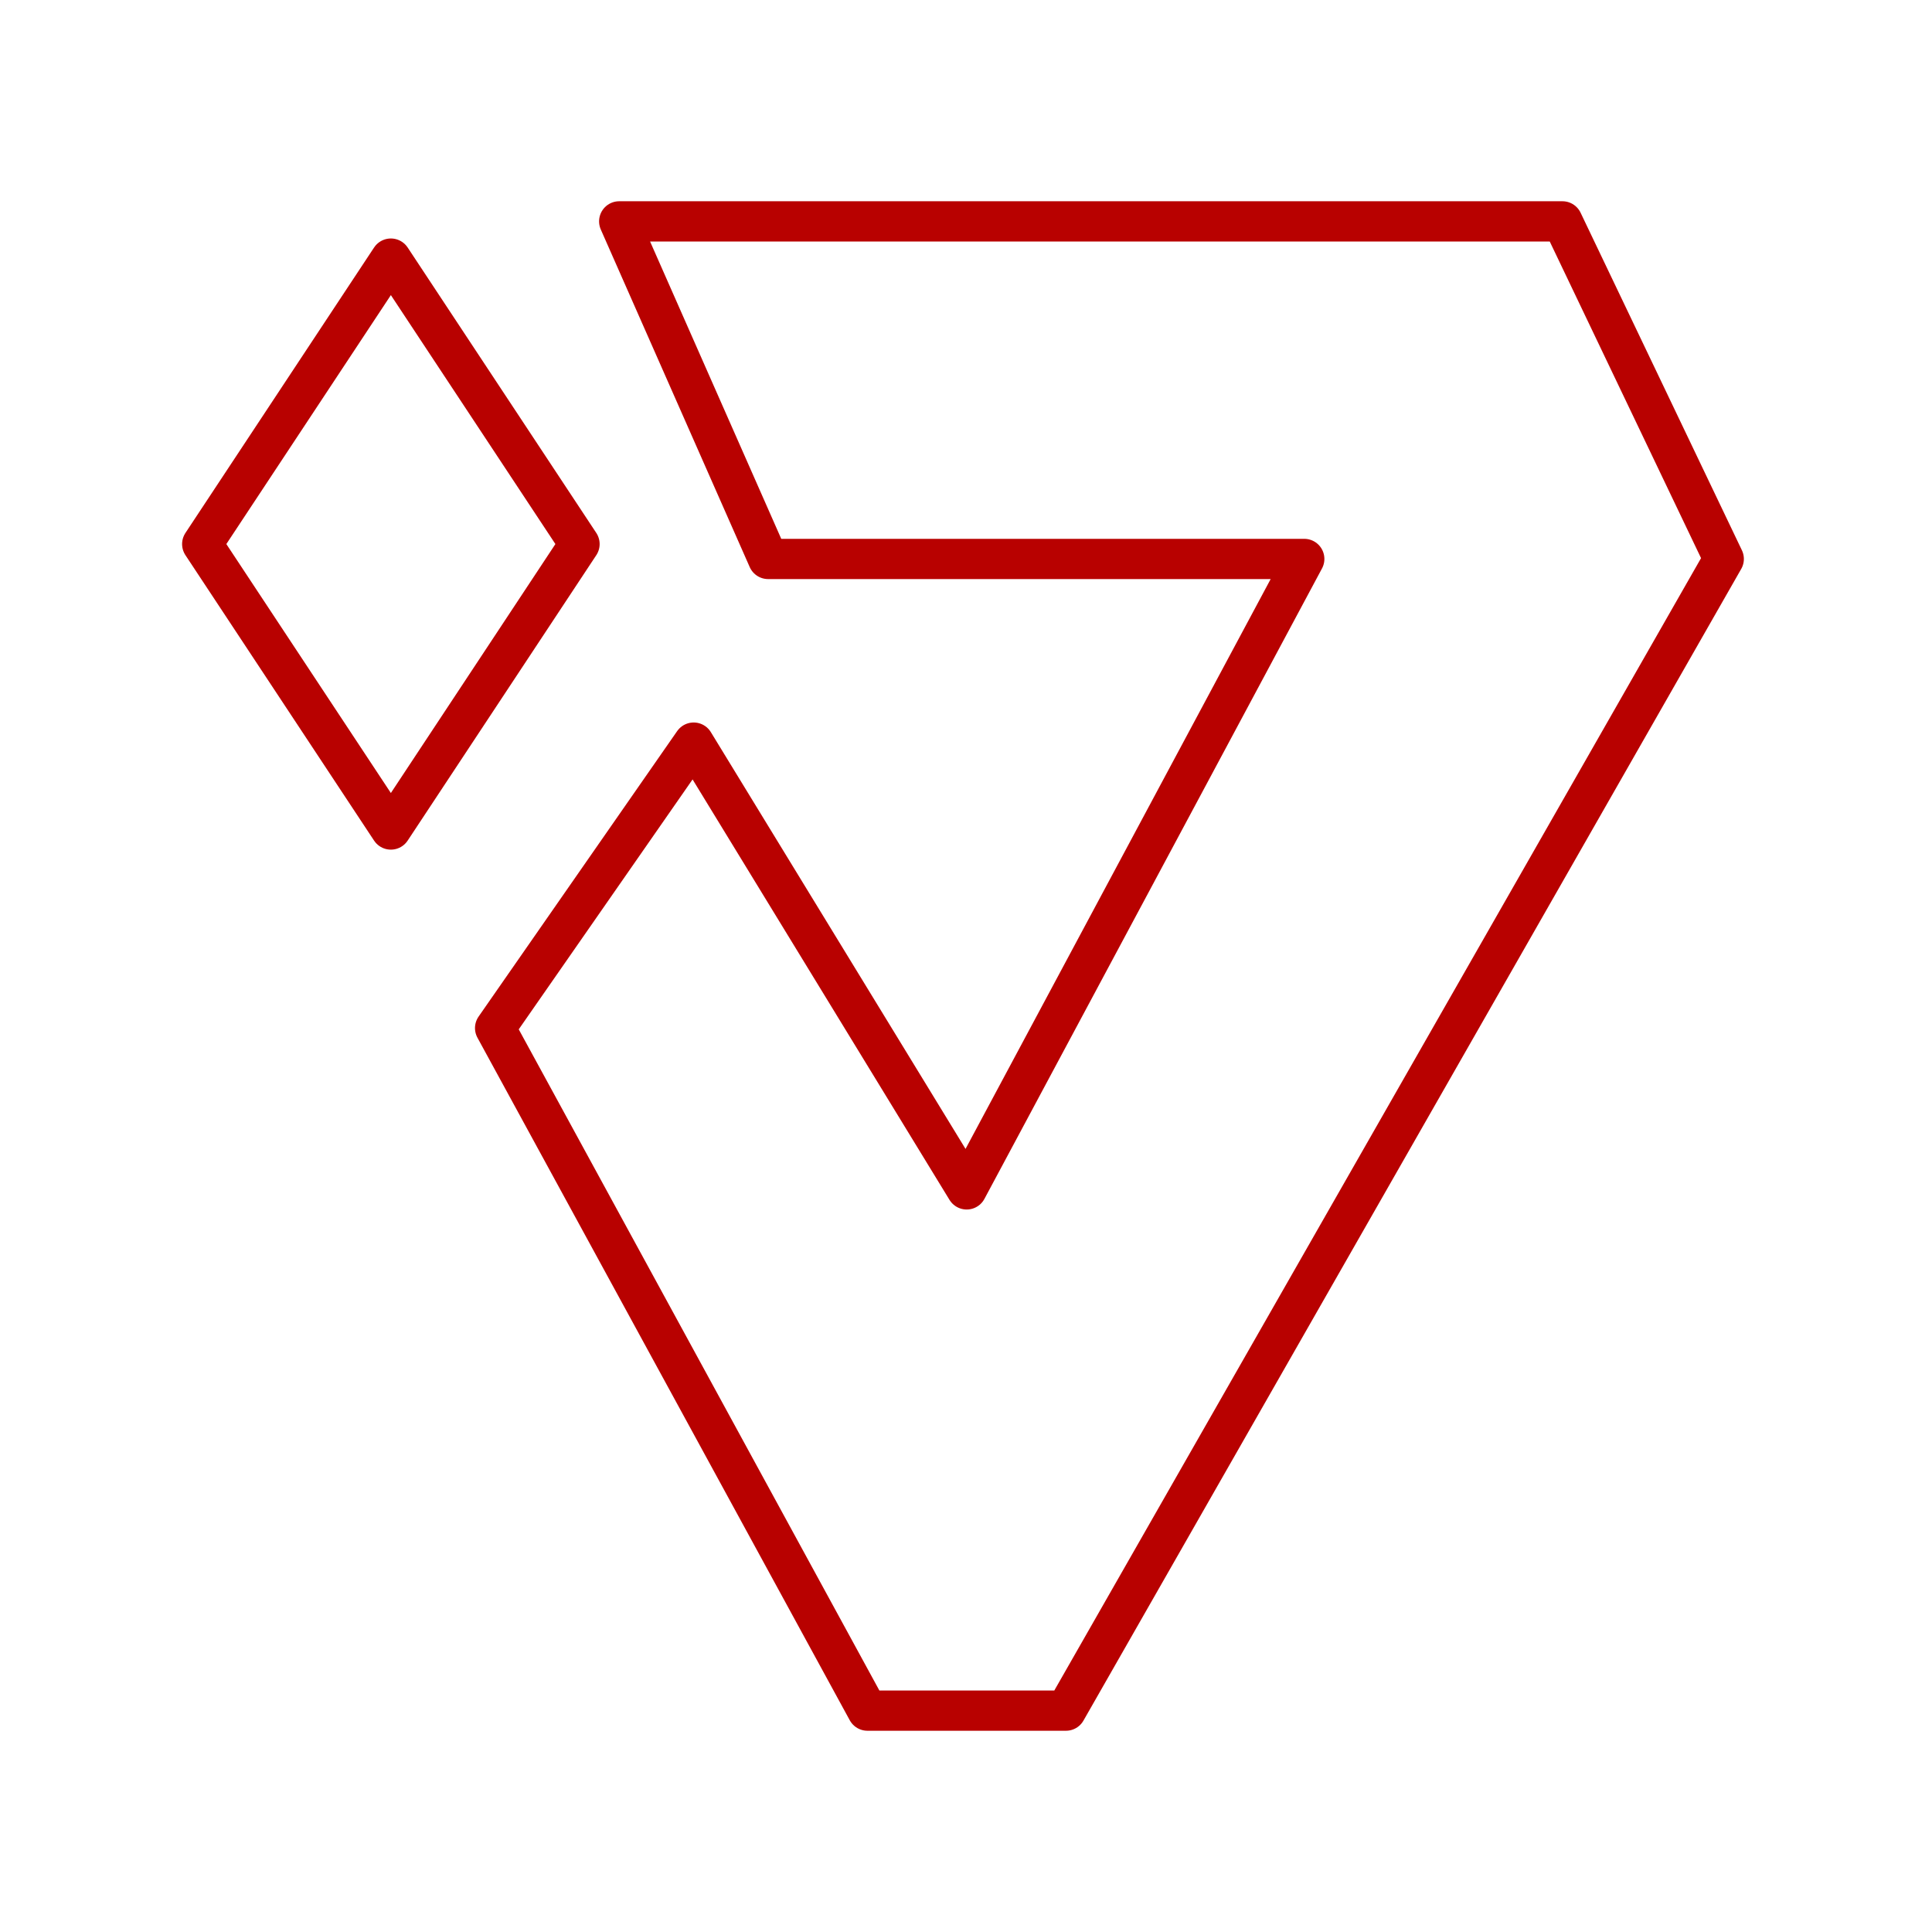
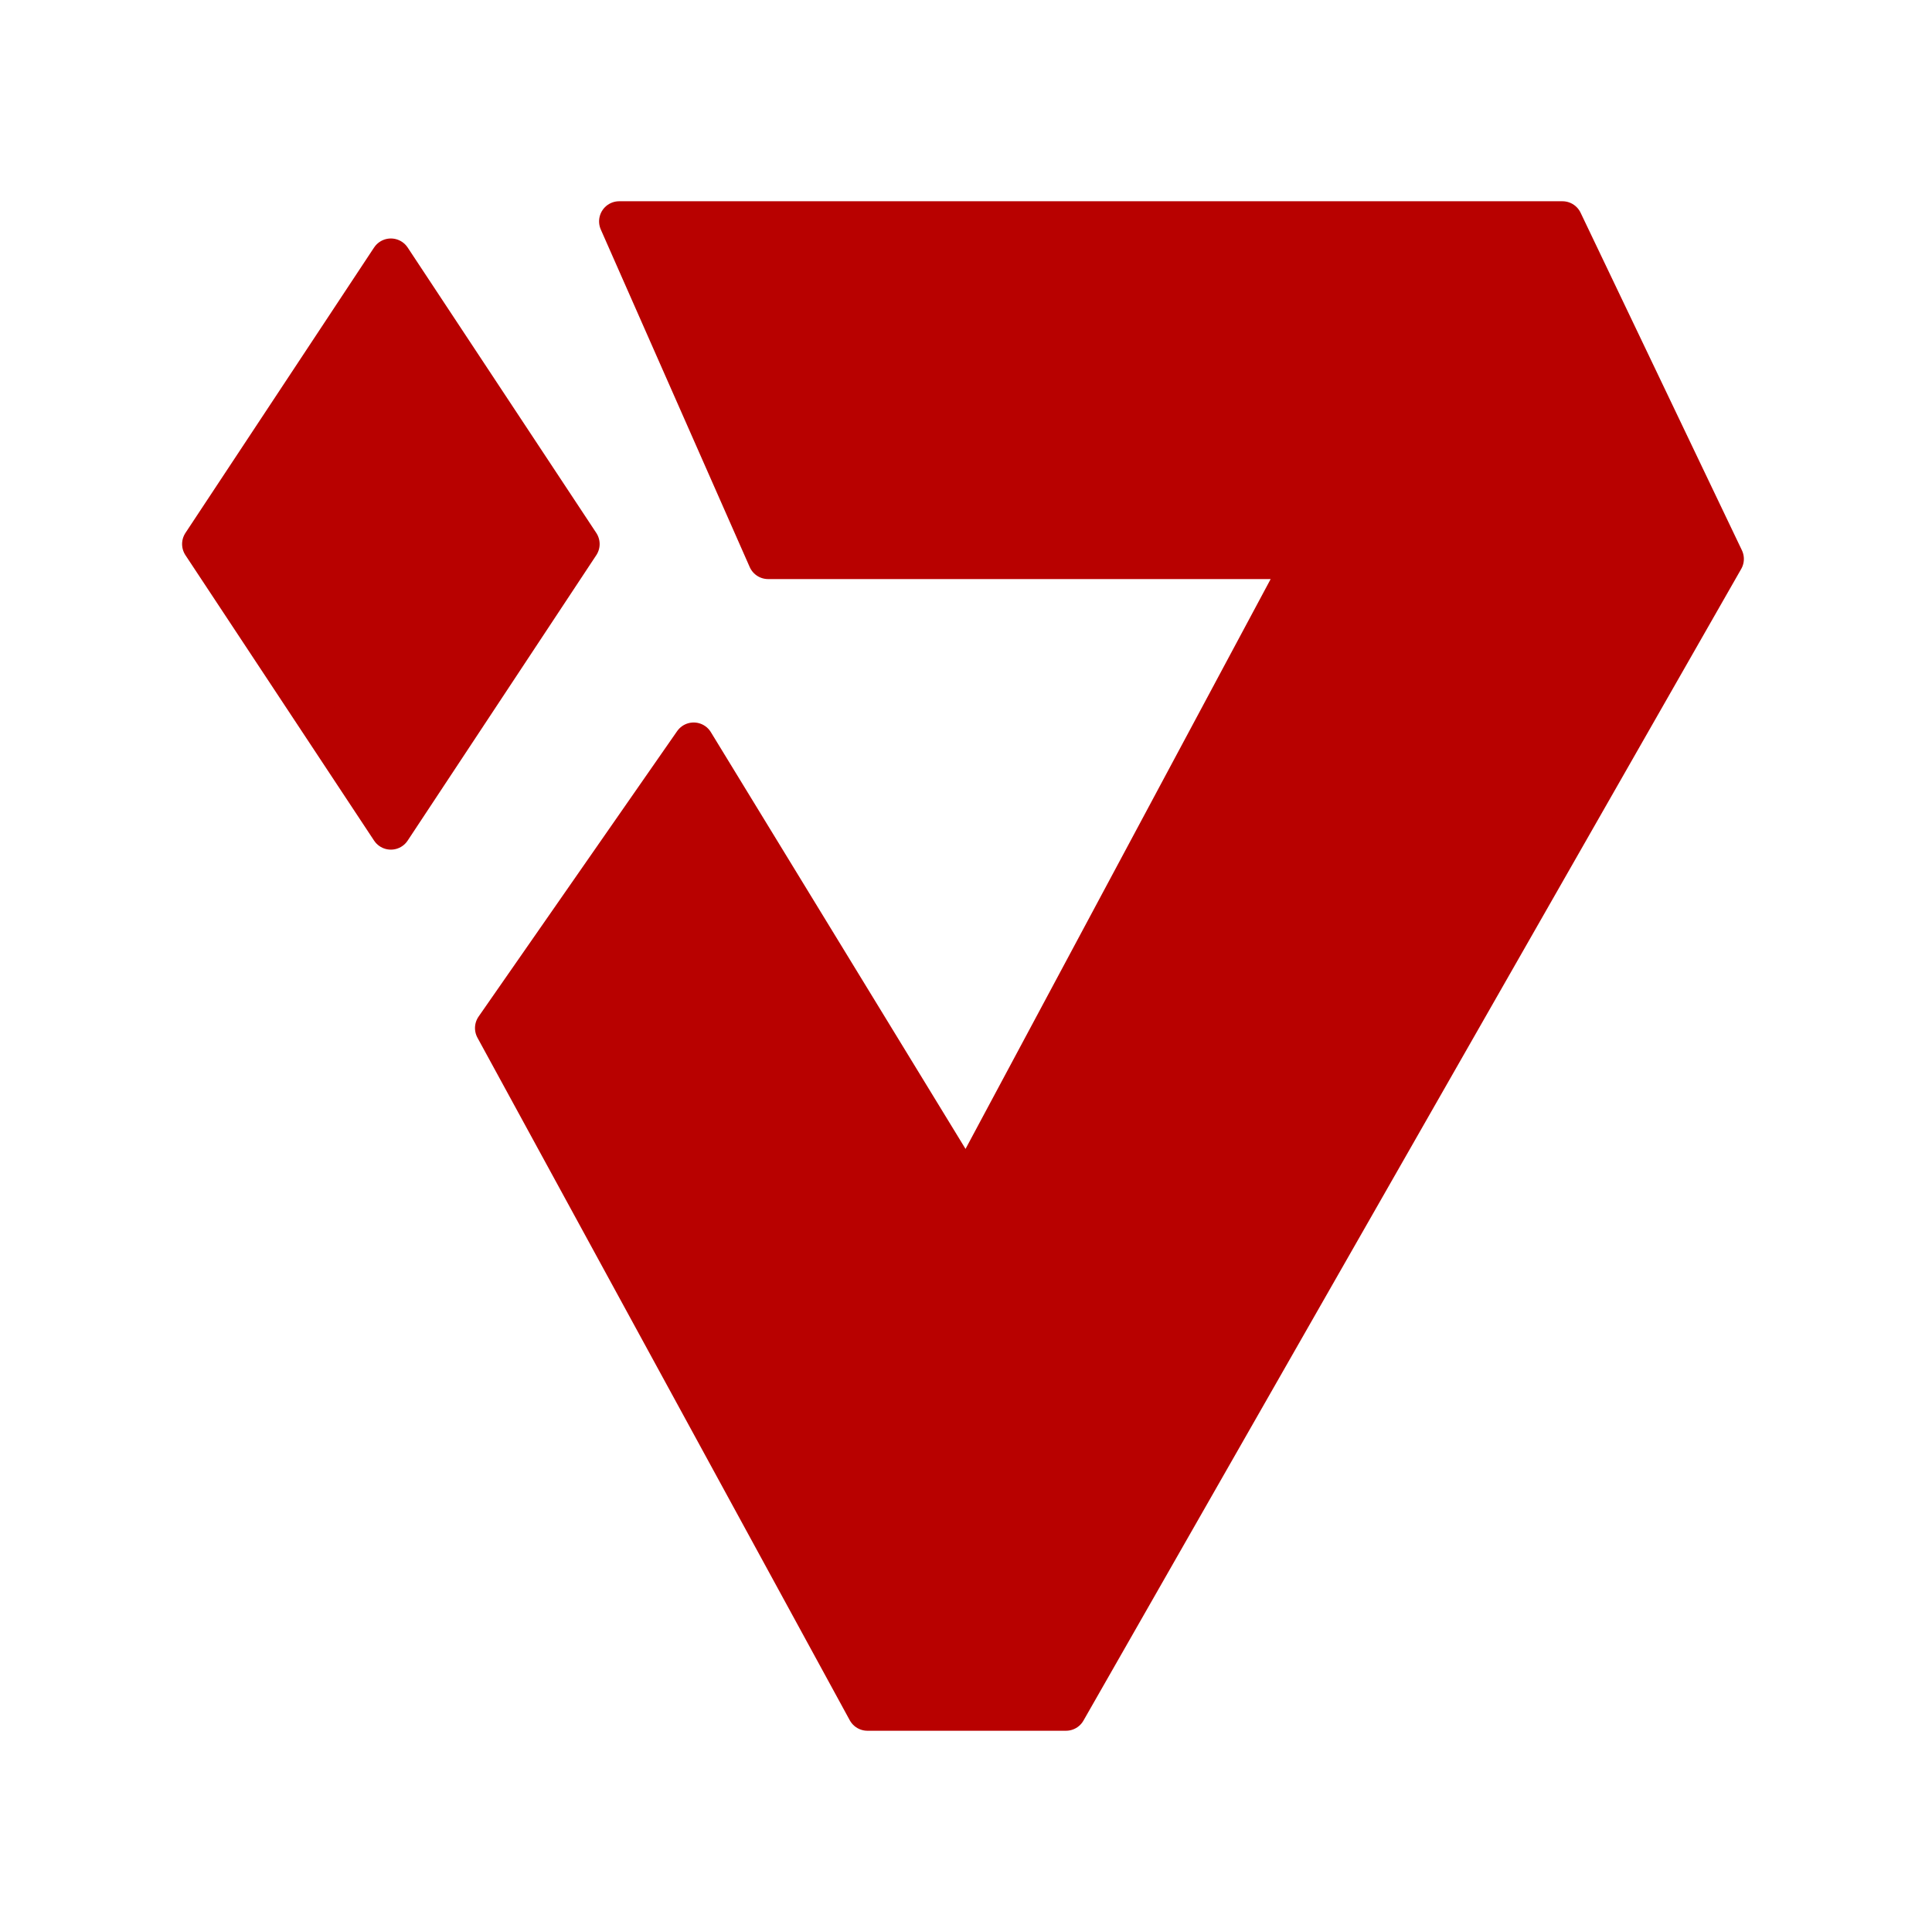
- <svg xmlns="http://www.w3.org/2000/svg" width="800px" height="800px" viewBox="0 0 48 48" id="a" fill="#B80100">
+ <svg xmlns="http://www.w3.org/2000/svg" width="1200px" height="1200px" viewBox="0 0 48 48" id="a" fill="#B80100">
  <g id="SVGRepo_bgCarrier" stroke-width="0" />
  <g id="SVGRepo_tracerCarrier" stroke-linecap="round" stroke-linejoin="round" />
  <g id="SVGRepo_iconCarrier">
    <defs>
-       <style>.b{fill:none;stroke:#B80100;stroke-linecap:round;stroke-linejoin:round;}</style>
+       <style>.b{fill:#B80100;stroke:#B80100;stroke-linecap:round;stroke-linejoin:round;}</style>
    </defs>
    <path class="b" d="m5.024,13.517l4.687-7.092,4.687,7.092-4.687,7.092-4.687-7.092Z" />
    <path class="b" d="m15.384,5.5l3.7,8.387h13.32s-8.387,15.663-8.387,15.663l-6.783-11.1-4.933,7.092,9.25,16.958h4.933l16.342-28.613-4.008-8.387H15.384Z" />
  </g>
</svg>
